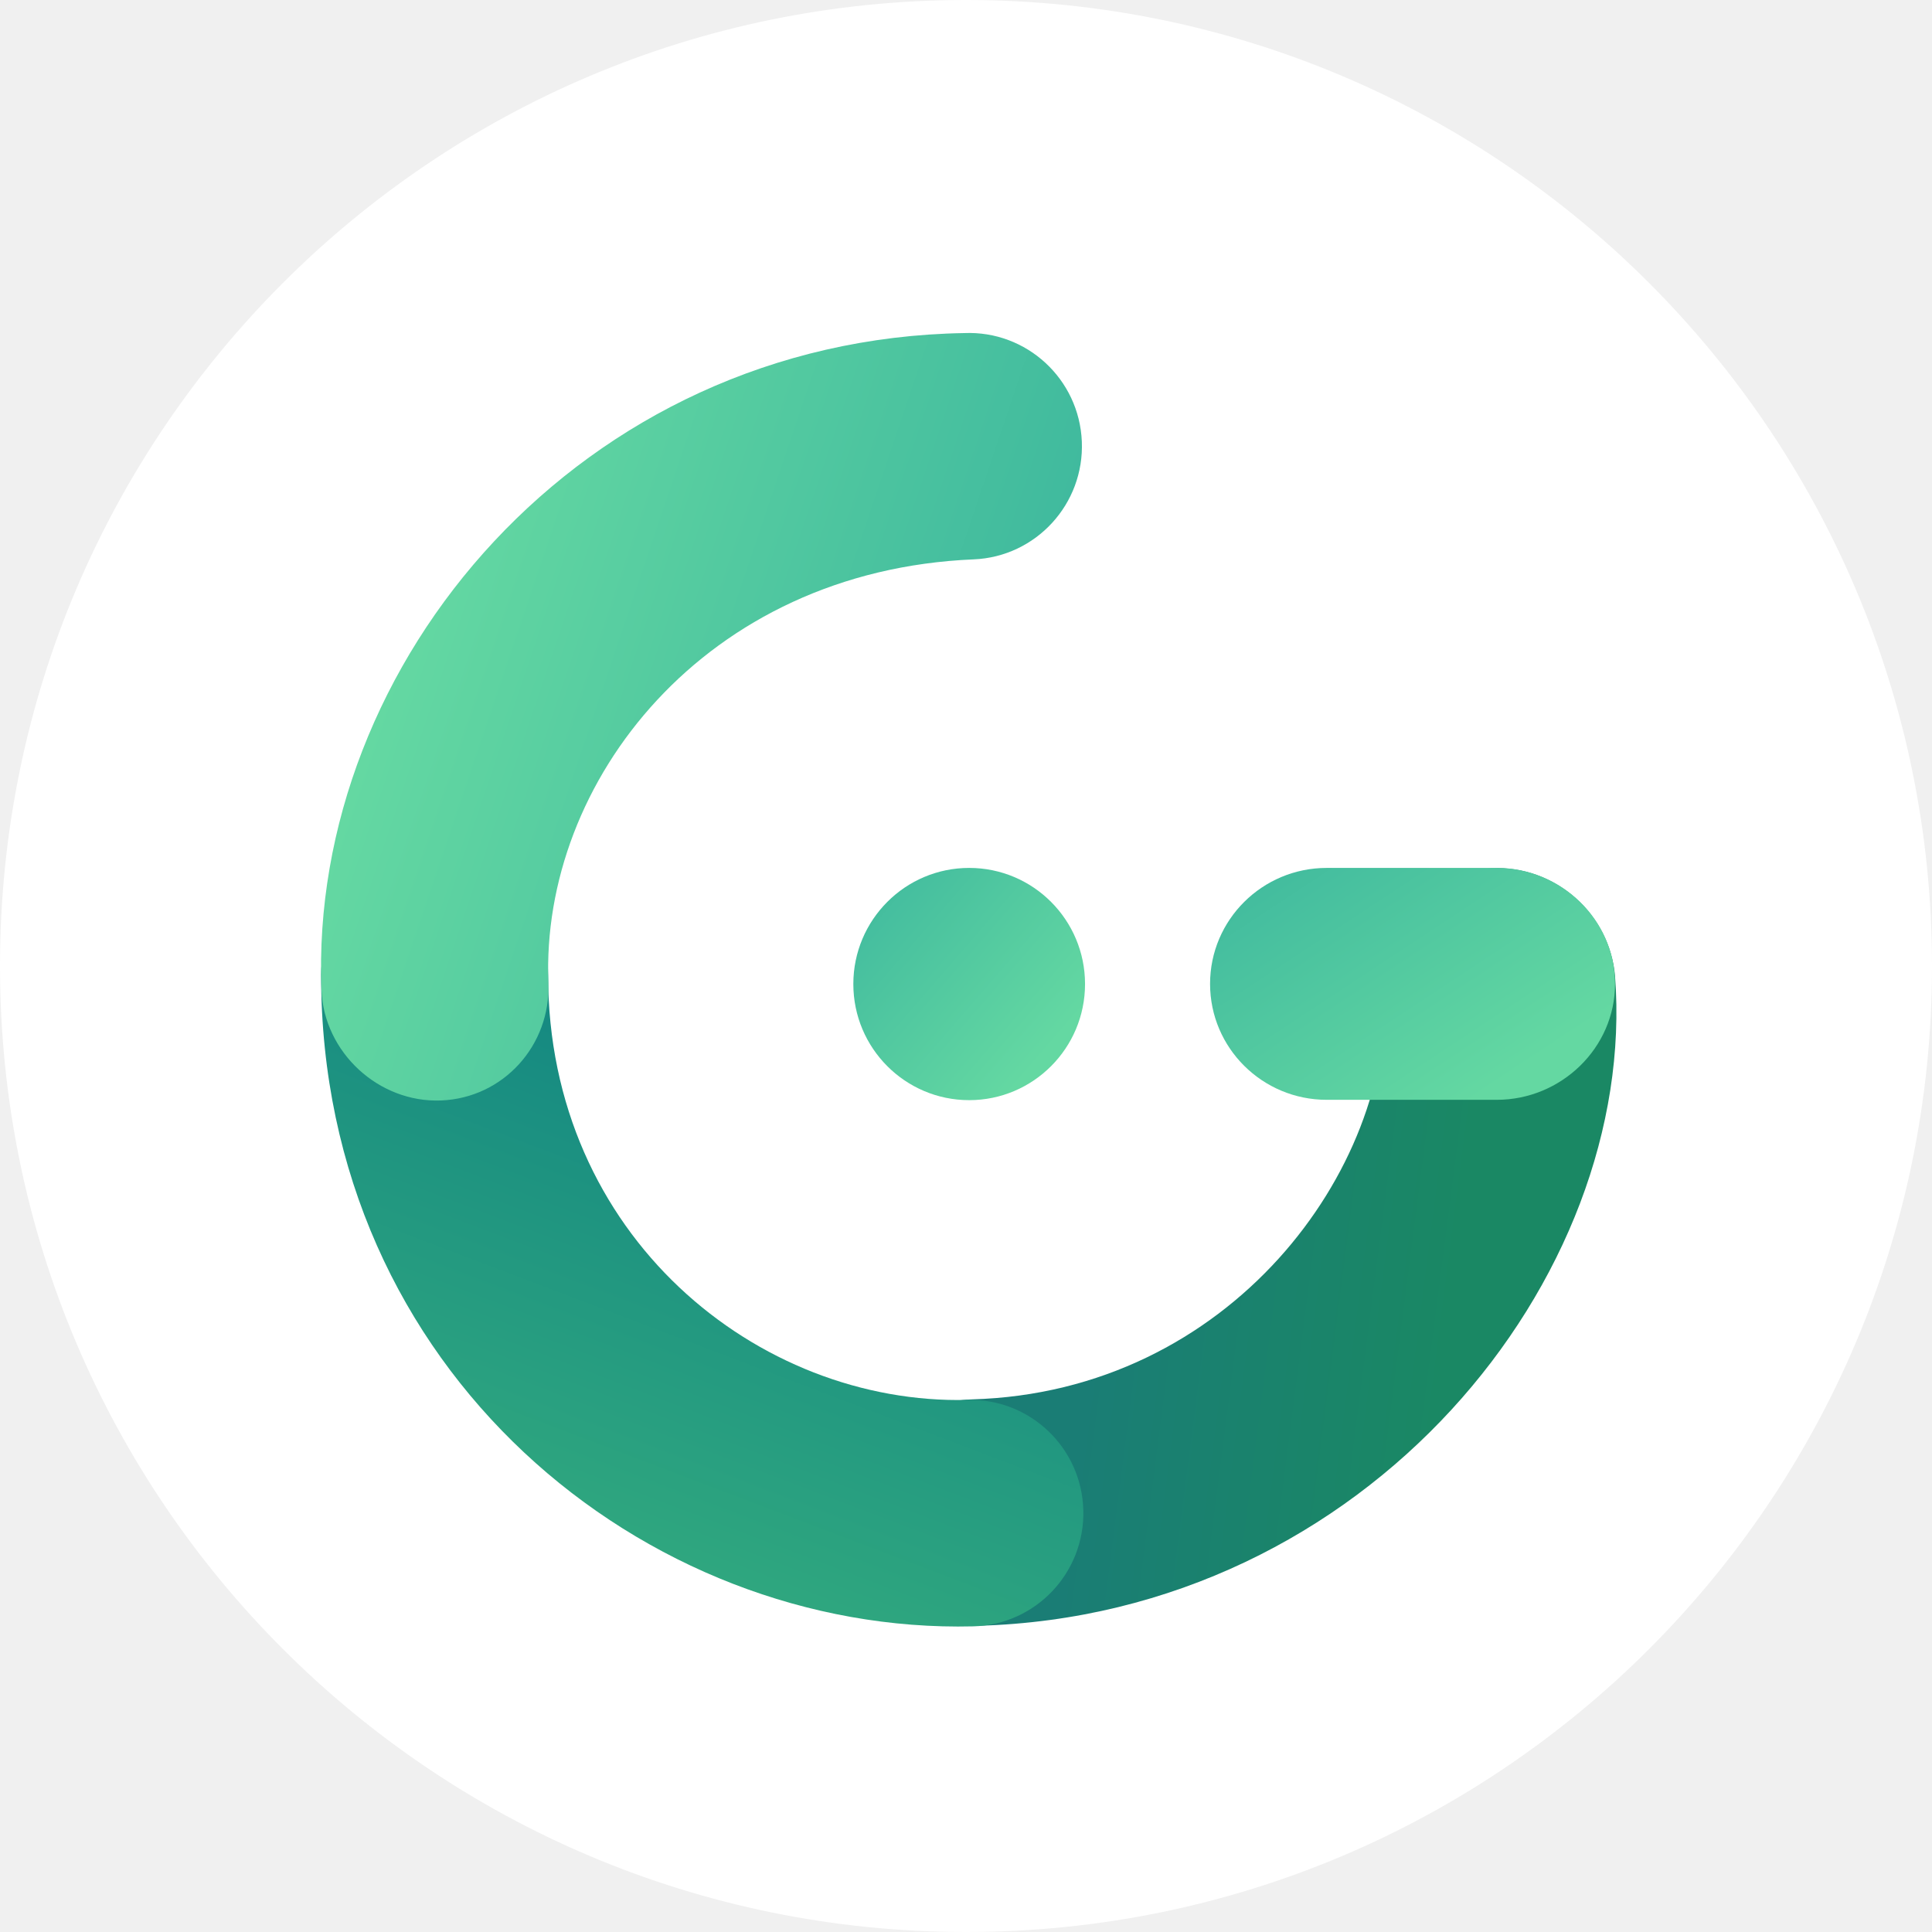
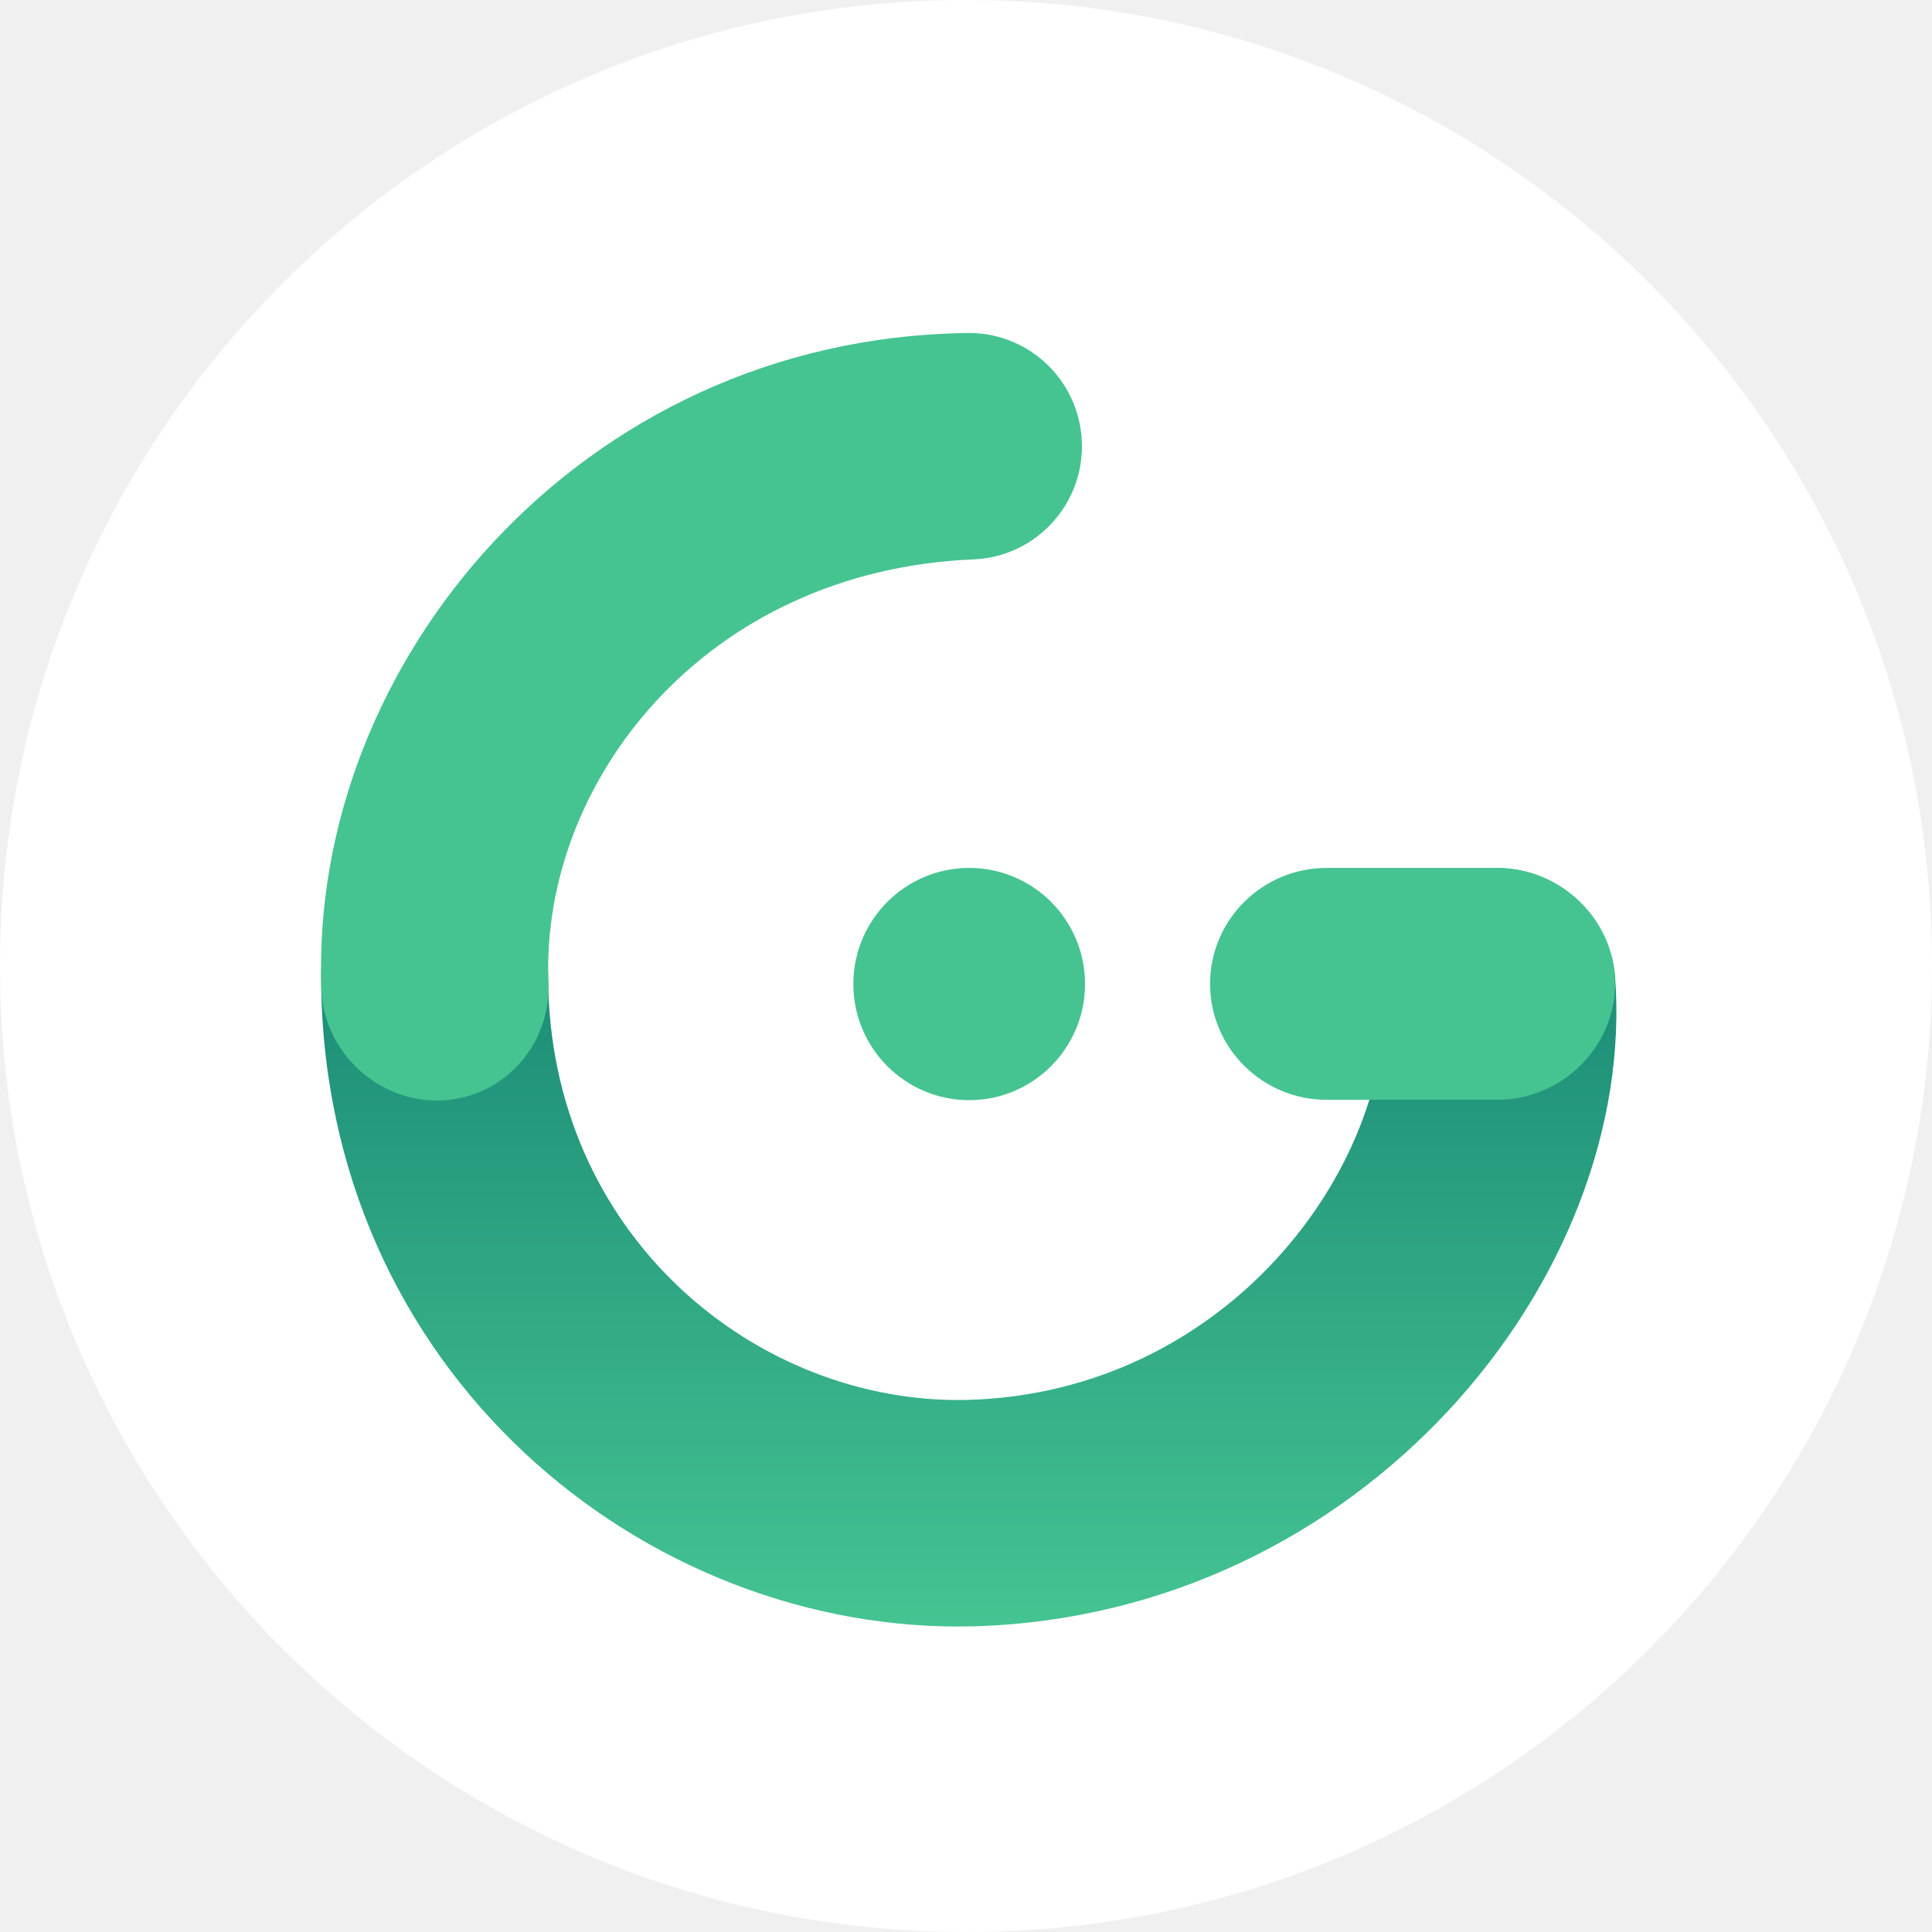
<svg xmlns="http://www.w3.org/2000/svg" width="512" height="512" viewBox="0 0 512 512" fill="none">
  <rect width="512" height="512" rx="256" fill="white" />
-   <path fill-rule="evenodd" clip-rule="evenodd" d="M395.449 230.098C411.96 229.303 426.575 242.112 428 258.638C434.176 338.58 362.331 427.985 259.229 430.85C242.706 431.309 228.94 418.249 228.482 401.68C228.025 385.111 241.048 371.307 257.571 370.848C325.97 368.947 369.301 309.869 366.988 261.514C366.196 244.957 378.939 230.892 395.449 230.098Z" fill="url(#paint0_linear)" />
-   <path fill-rule="evenodd" clip-rule="evenodd" d="M115.322 228.395C131.851 228.395 145.251 241.832 145.251 258.408C145.251 327.59 200.878 372.364 256.439 370.993C272.963 370.585 286.689 383.687 287.095 400.258C287.502 416.828 274.436 430.592 257.911 431C171.026 433.144 85.095 363.584 85.095 258.408C85.095 241.832 98.792 228.395 115.322 228.395Z" fill="url(#paint1_linear)" />
-   <path d="M320.681 260.735C320.681 243.765 334.523 230.008 351.598 230.008H396.655C413.73 230.008 428 243.765 428 260.735C428 277.705 413.73 291.462 396.655 291.462H351.598C334.523 291.462 320.681 277.705 320.681 260.735Z" fill="url(#paint2_linear)" />
-   <path d="M226.142 260.78C226.142 243.785 239.896 230.008 256.844 230.008C273.792 230.008 287.546 243.785 287.546 260.78C287.546 277.775 273.792 291.552 256.844 291.552C239.896 291.552 226.142 277.775 226.142 260.78Z" fill="url(#paint3_linear)" />
-   <path fill-rule="evenodd" clip-rule="evenodd" d="M286.696 117.008C287.382 133.569 274.549 147.552 258.034 148.24C186.74 151.209 143.215 207.243 145.334 260.449C145.993 277.011 133.407 290.974 116.891 291.635C100.374 292.296 85.85 278.93 85.19 262.367C81.738 175.664 153.932 89.95 255.55 88.267C272.066 87.579 286.01 100.447 286.696 117.008Z" fill="url(#paint4_linear)" />
+   <path d="M395.45 230.097C411.96 229.303 426.575 242.112 428.001 258.637C434.176 338.58 361.013 428.135 257.912 430.999C171.027 433.144 85.096 363.583 85.096 258.408C85.096 241.832 98.793 228.395 115.322 228.395C131.852 228.395 145.251 241.832 145.251 258.408C145.251 327.59 200.878 372.364 256.439 370.993C324.838 369.093 369.302 309.869 366.989 261.513C366.197 244.957 378.939 230.892 395.45 230.097Z" fill="url(#paint0_linear)" />
+   <path d="M320.682 260.735C320.682 243.765 334.524 230.008 351.598 230.008H396.655C413.73 230.008 428 243.765 428 260.735C428 277.705 413.73 291.462 396.655 291.462H351.598C334.524 291.462 320.682 277.705 320.682 260.735Z" fill="#45C492" />
+   <path d="M226.143 260.78C226.143 243.785 239.897 230.008 256.845 230.008C273.792 230.008 287.547 243.785 287.547 260.78C287.547 277.775 273.792 291.552 256.845 291.552C239.897 291.552 226.143 277.775 226.143 260.78Z" fill="#45C492" />
+   <path fill-rule="evenodd" clip-rule="evenodd" d="M286.696 117.008C287.382 133.569 274.549 147.552 258.034 148.24C186.74 151.209 143.215 207.243 145.334 260.449C145.993 277.011 133.407 290.974 116.891 291.635C100.374 292.296 85.85 278.93 85.19 262.367C81.738 175.664 153.932 89.95 255.55 88.267C272.066 87.579 286.01 100.447 286.696 117.008Z" fill="#45C492" />
  <defs>
-     <linearGradient id="paint0_linear" x1="269.802" y1="502.697" x2="363.377" y2="514.725" gradientUnits="userSpaceOnUse">
-       <stop stop-color="#1A7D75" />
-       <stop offset="1" stop-color="#1A8864" />
-     </linearGradient>
-     <linearGradient id="paint1_linear" x1="96.402" y1="250.925" x2="49.267" y2="374.855" gradientUnits="userSpaceOnUse">
-       <stop offset="0.013" stop-color="#168A81" />
-       <stop offset="1" stop-color="#31A97F" />
-     </linearGradient>
-     <linearGradient id="paint2_linear" x1="165.819" y1="267.17" x2="245.175" y2="387.491" gradientUnits="userSpaceOnUse">
-       <stop stop-color="#27A59B" />
-       <stop offset="1" stop-color="#64D8A2" />
-     </linearGradient>
-     <linearGradient id="paint3_linear" x1="137.536" y1="267.224" x2="223.107" y2="341.352" gradientUnits="userSpaceOnUse">
-       <stop stop-color="#27A59B" />
-       <stop offset="1" stop-color="#64D8A2" />
-     </linearGradient>
-     <linearGradient id="paint4_linear" x1="511.85" y1="-200.453" x2="259.997" y2="-285.462" gradientUnits="userSpaceOnUse">
-       <stop stop-color="#27A59B" />
-       <stop offset="1" stop-color="#64D8A2" />
+     <linearGradient id="paint0_linear" x1="256.501" y1="431" x2="256.501" y2="271.41" gradientUnits="userSpaceOnUse">
+       <stop stop-color="#45C492" />
+       <stop offset="1" stop-color="#1F9179" />
    </linearGradient>
  </defs>
</svg>
